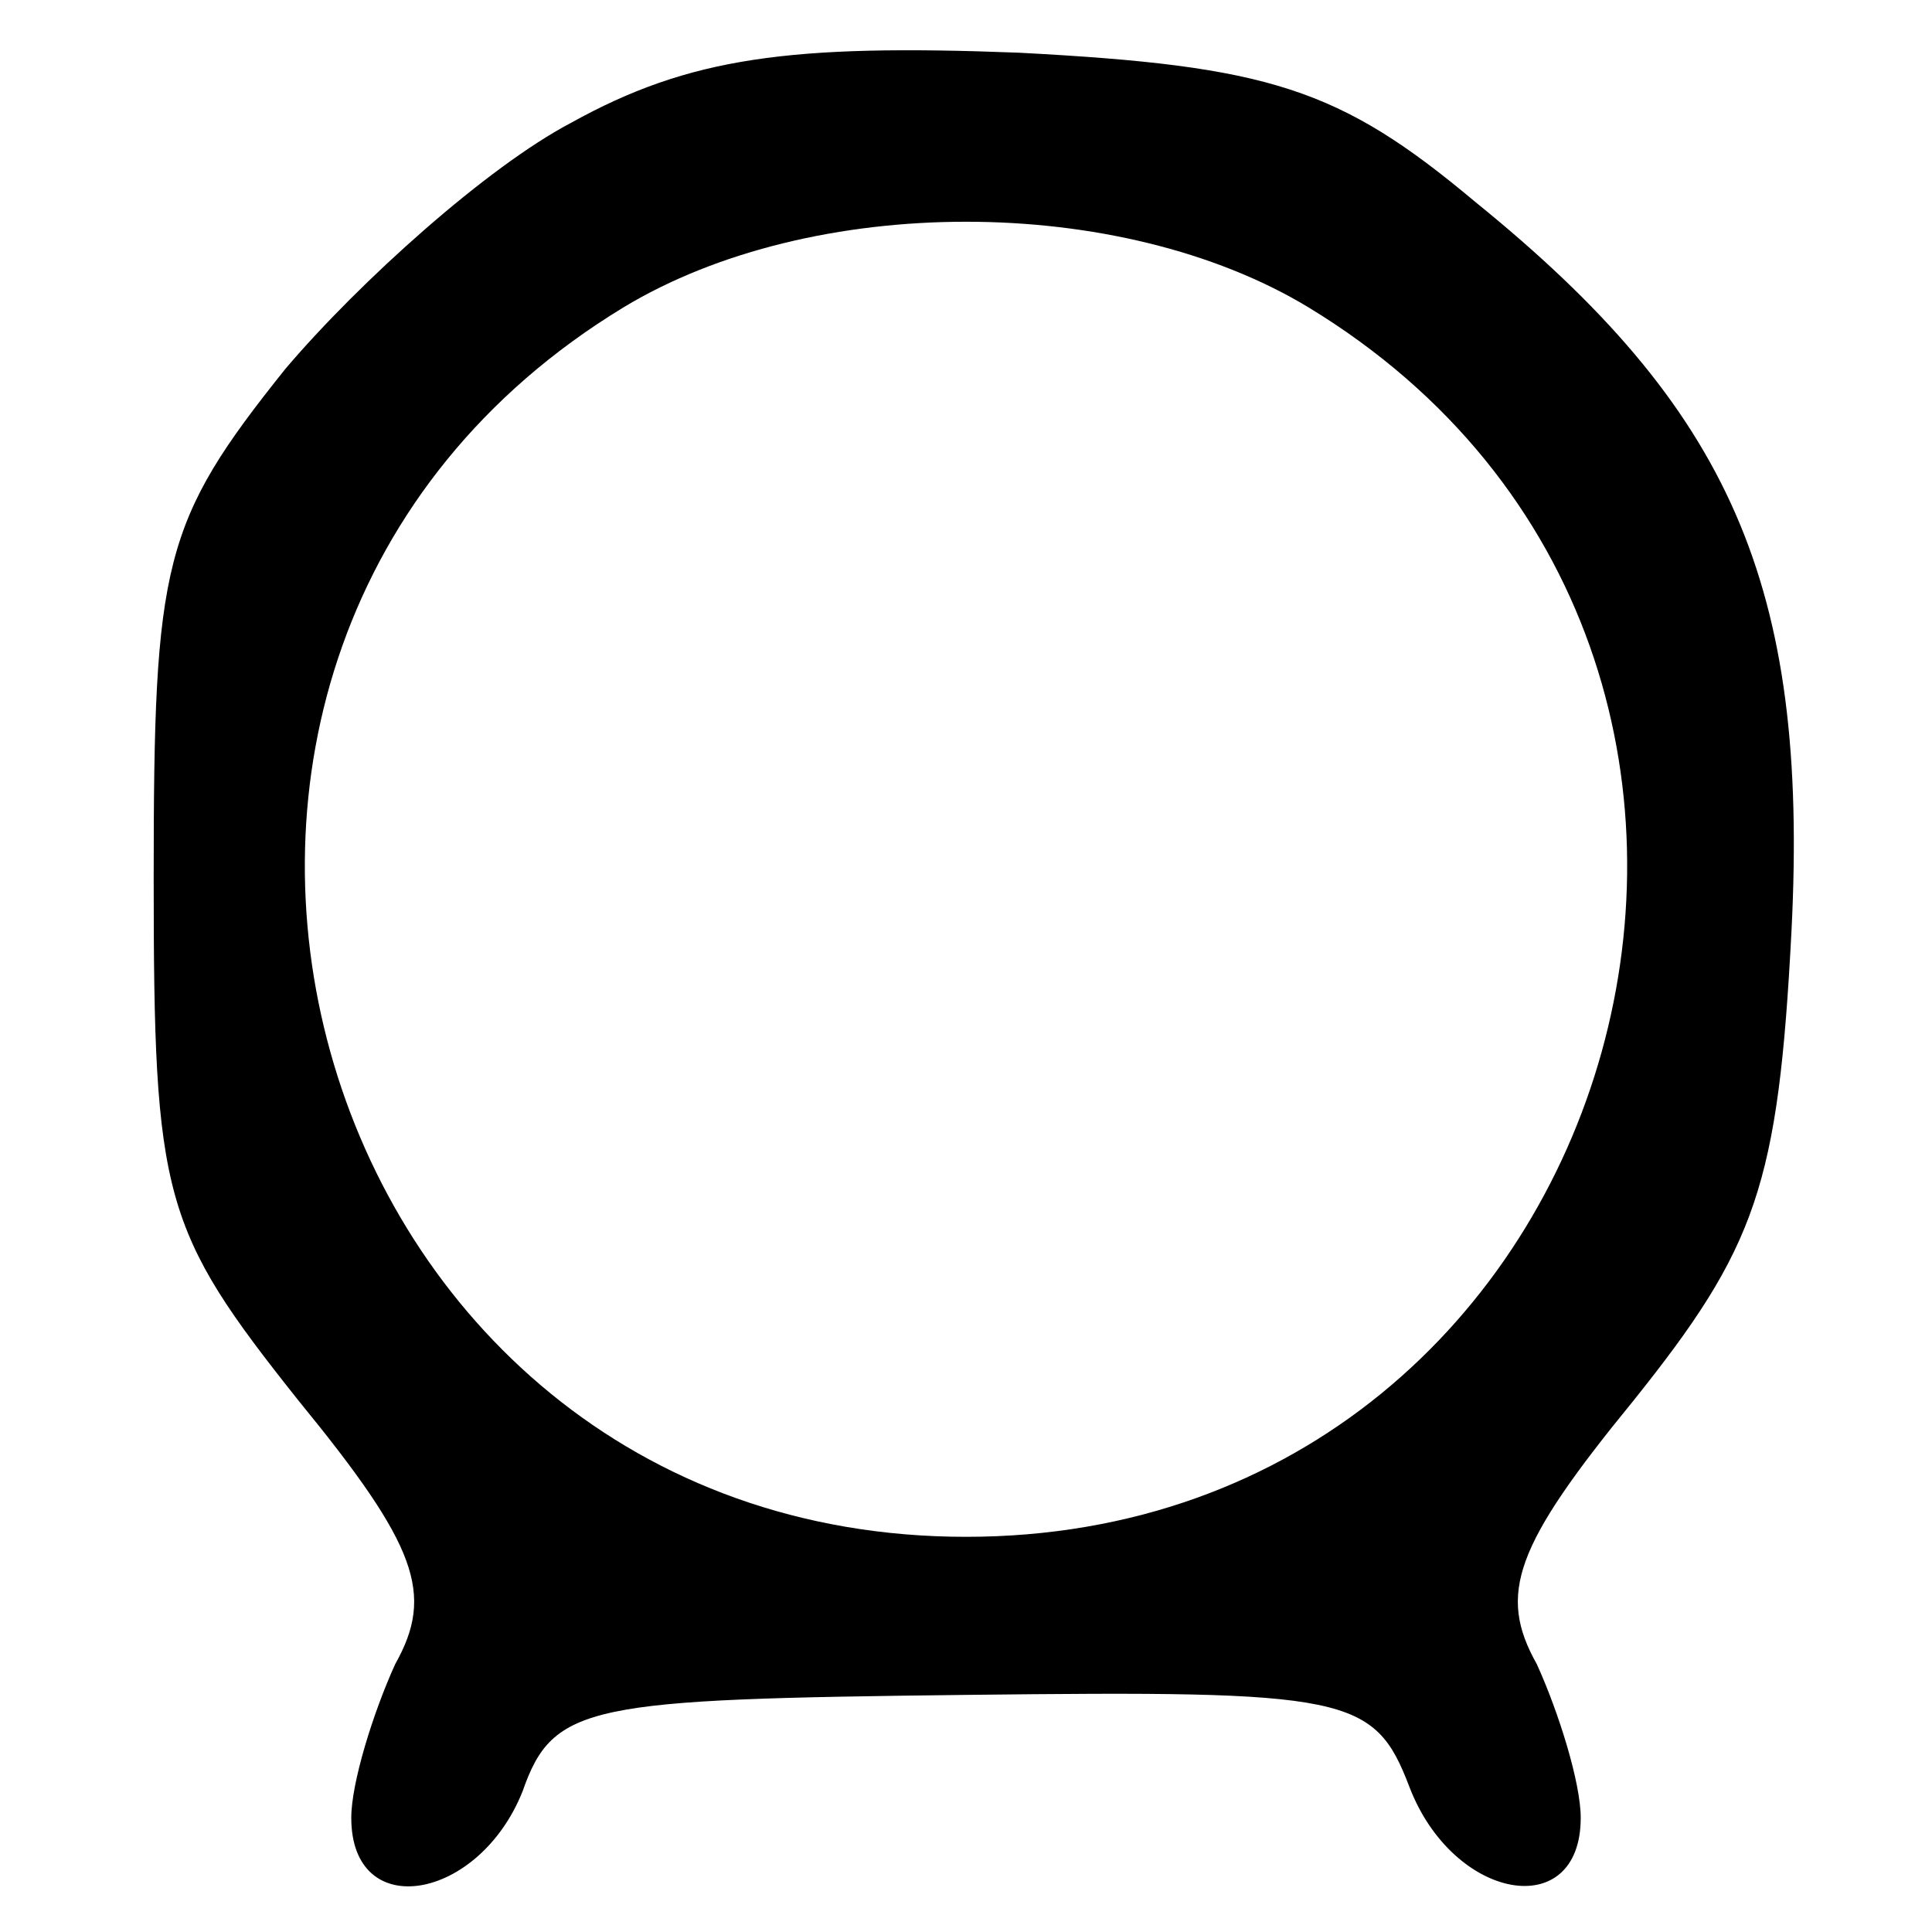
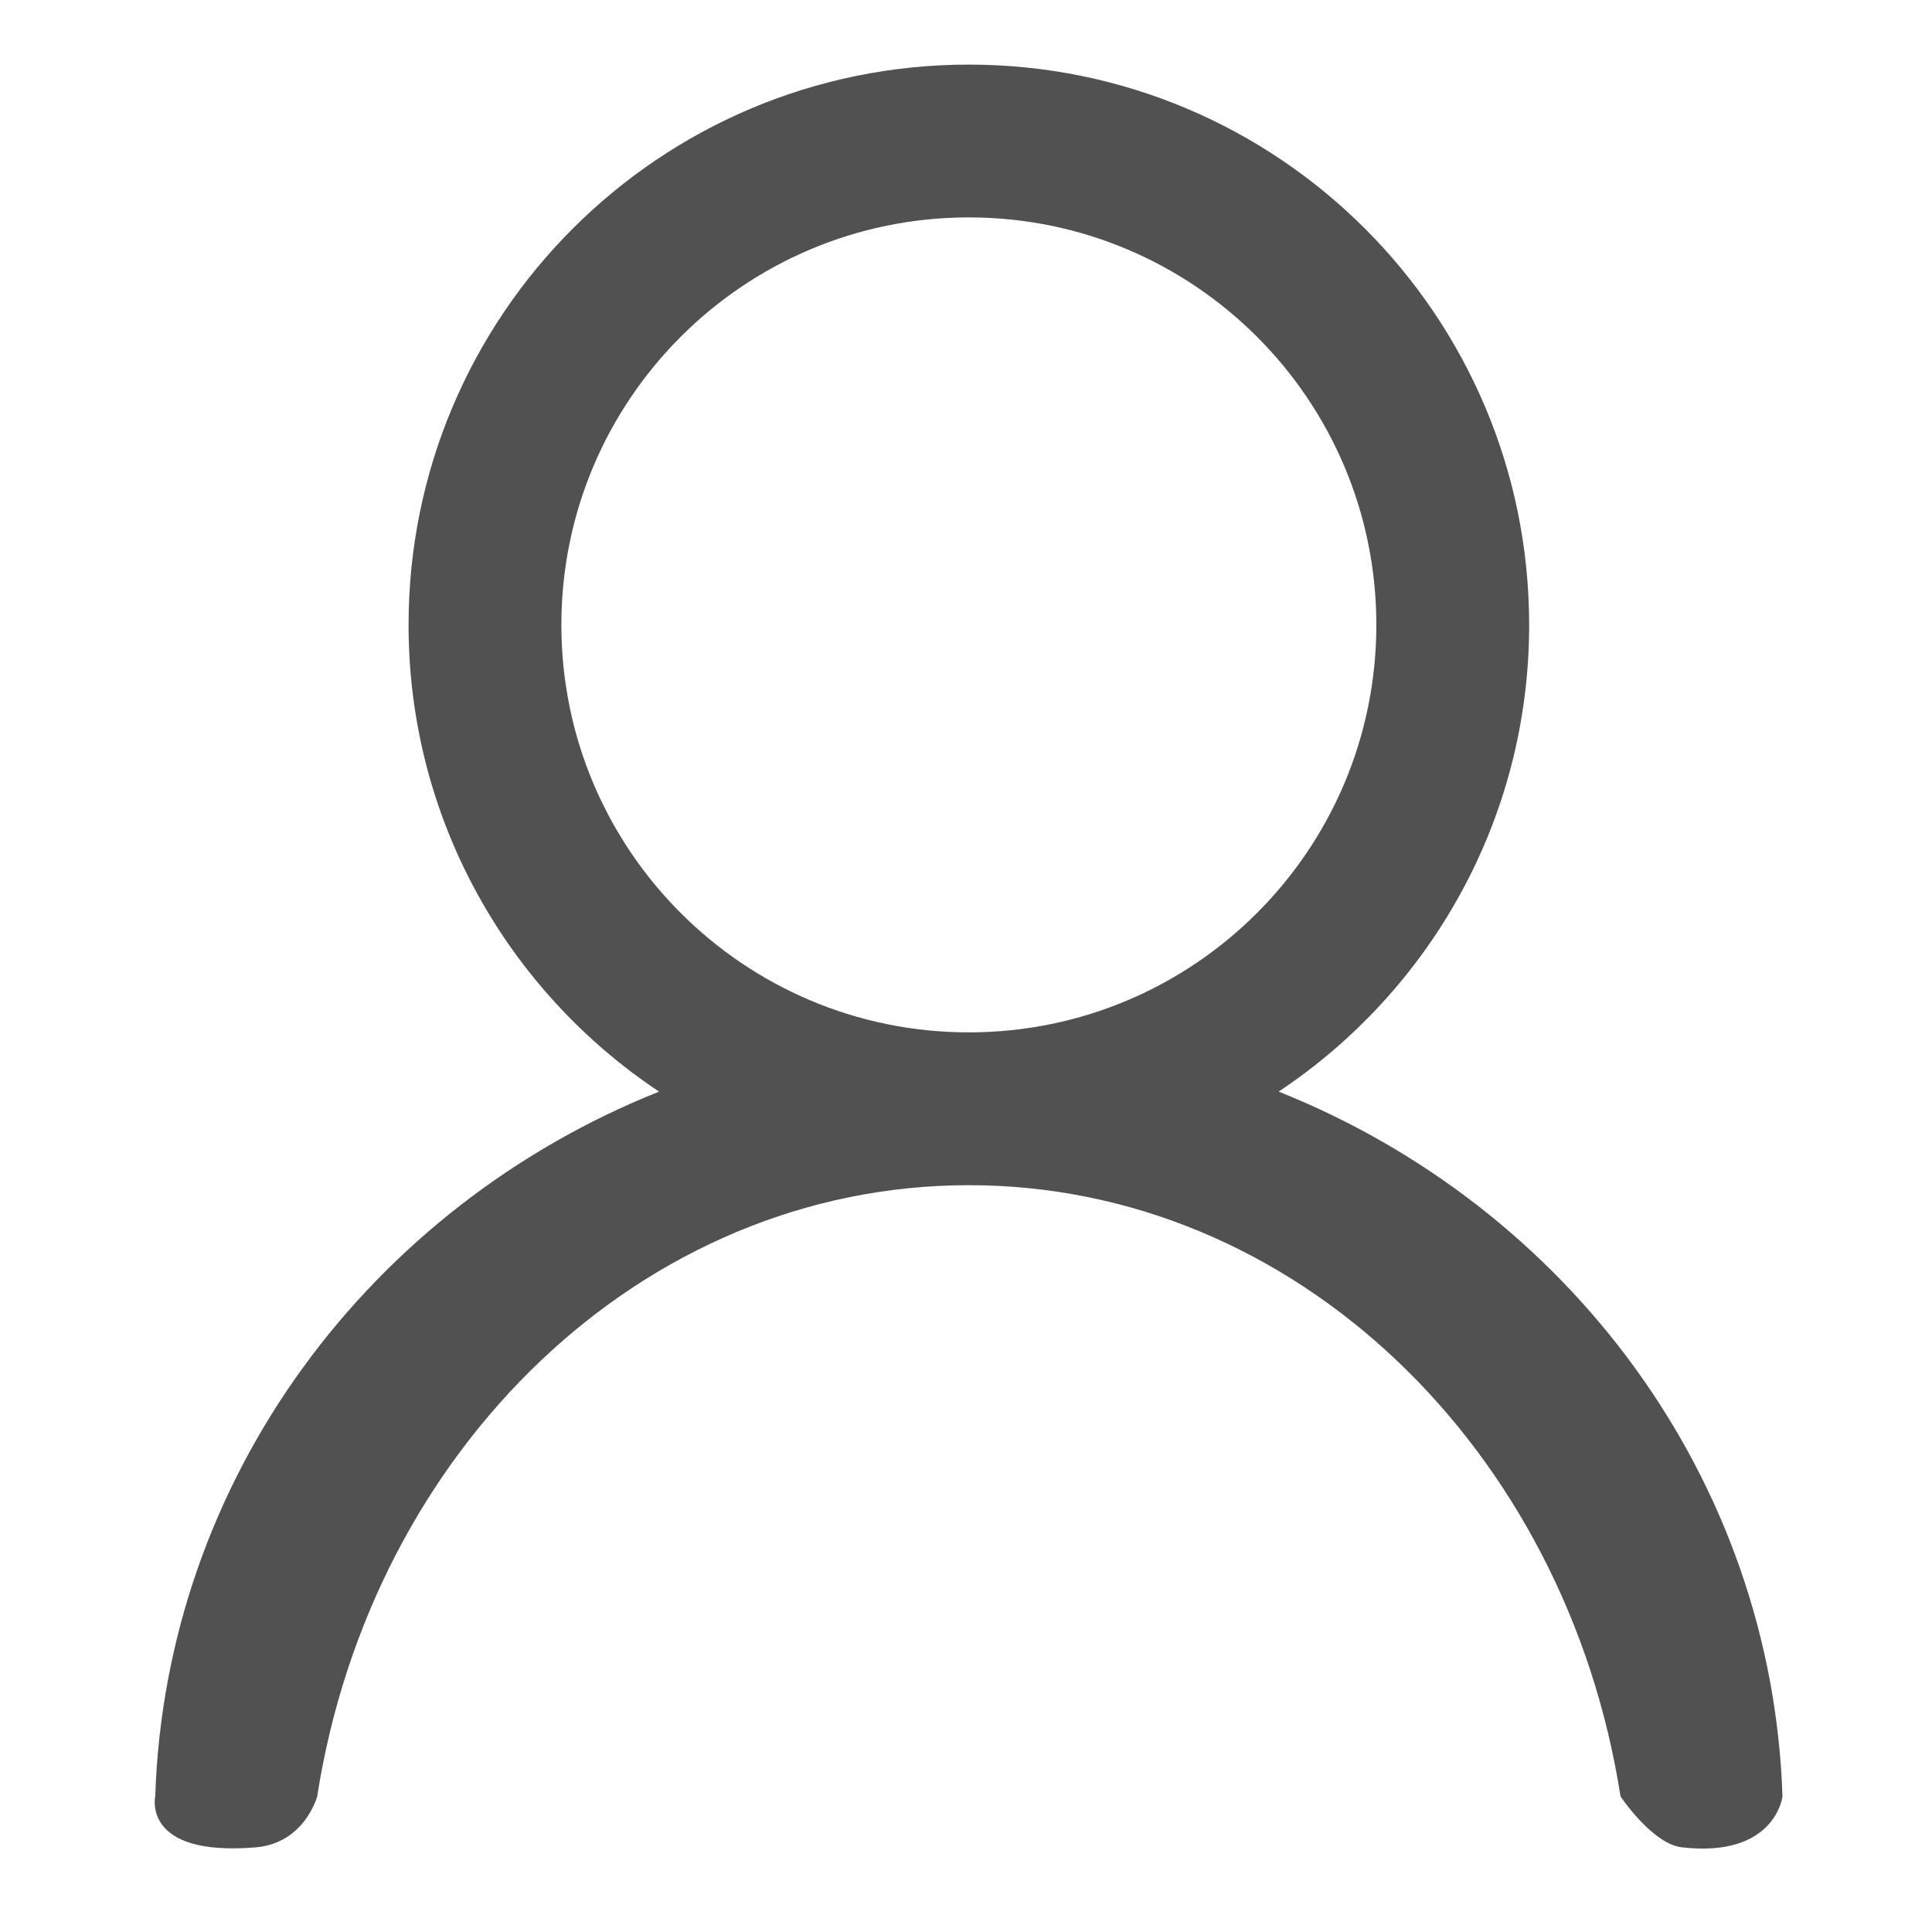
- <svg xmlns="http://www.w3.org/2000/svg" version="1.0" width="44pt" height="44pt" viewBox="0 0 44 44" preserveAspectRatio="xMidYMid meet">
-   <g transform="translate(0,44) scale(0.1,-0.1)" fill="#000000" stroke="none">
-     <path d="M130 412 c-19 -10 -48 -36 -65 -56 -28 -35 -30 -44 -30 -116 0 -73 2 -80 33 -119 27 -33 31 -44 22 -60 -5 -11 -10 -27 -10 -35 0 -24 29 -19 39 6 7 20 15 21 101 22 87 1 93 0 101 -21 10 -26 39 -31 39 -7 0 8 -5 24 -10 35 -9 16 -5 27 22 60 28 35 33 49 36 107 4 79 -14 119 -72 166 -31 26 -47 31 -104 34 -52 2 -75 -1 -102 -16z m168 -42 c130 -79 74 -280 -78 -280 -152 0 -208 201 -78 280 43 26 113 26 156 0z" />
-   </g>
+ <svg xmlns="http://www.w3.org/2000/svg" t="1593081478741" class="icon" viewBox="0 0 1024 1024" version="1.1" p-id="5445" width="200" height="200">
+   <defs>
+     <style type="text/css" />
+   </defs>
+   <path d="M944.756 952.134c0 0-3.743 32.64-53.282 26.997-15.766-1.792-32.56-26.997-32.56-26.997C830.177 768.165 686.677 628.17 513.515 628.17c-173.16 0-316.661 139.995-345.398 323.964 0 0-6.618 24.836-32.56 26.997-60.585 5.063-53.282-26.997-53.282-26.997 5.563-168.889 114.183-312.547 267.043-373.555-79.989-53.229-132.771-144.106-132.771-247.375 0-164.012 132.955-296.967 296.967-296.967s296.967 132.955 296.967 296.967c0 103.269-52.78 194.146-132.77 247.375C830.572 639.587 939.192 783.245 944.756 952.134zM729.492 331.203c0-119.272-96.704-215.976-215.977-215.976-119.271 0-215.976 96.704-215.976 215.976s96.704 215.975 215.976 215.975C632.788 547.178 729.492 450.475 729.492 331.203z" p-id="5446" fill="#515151" />
</svg>
